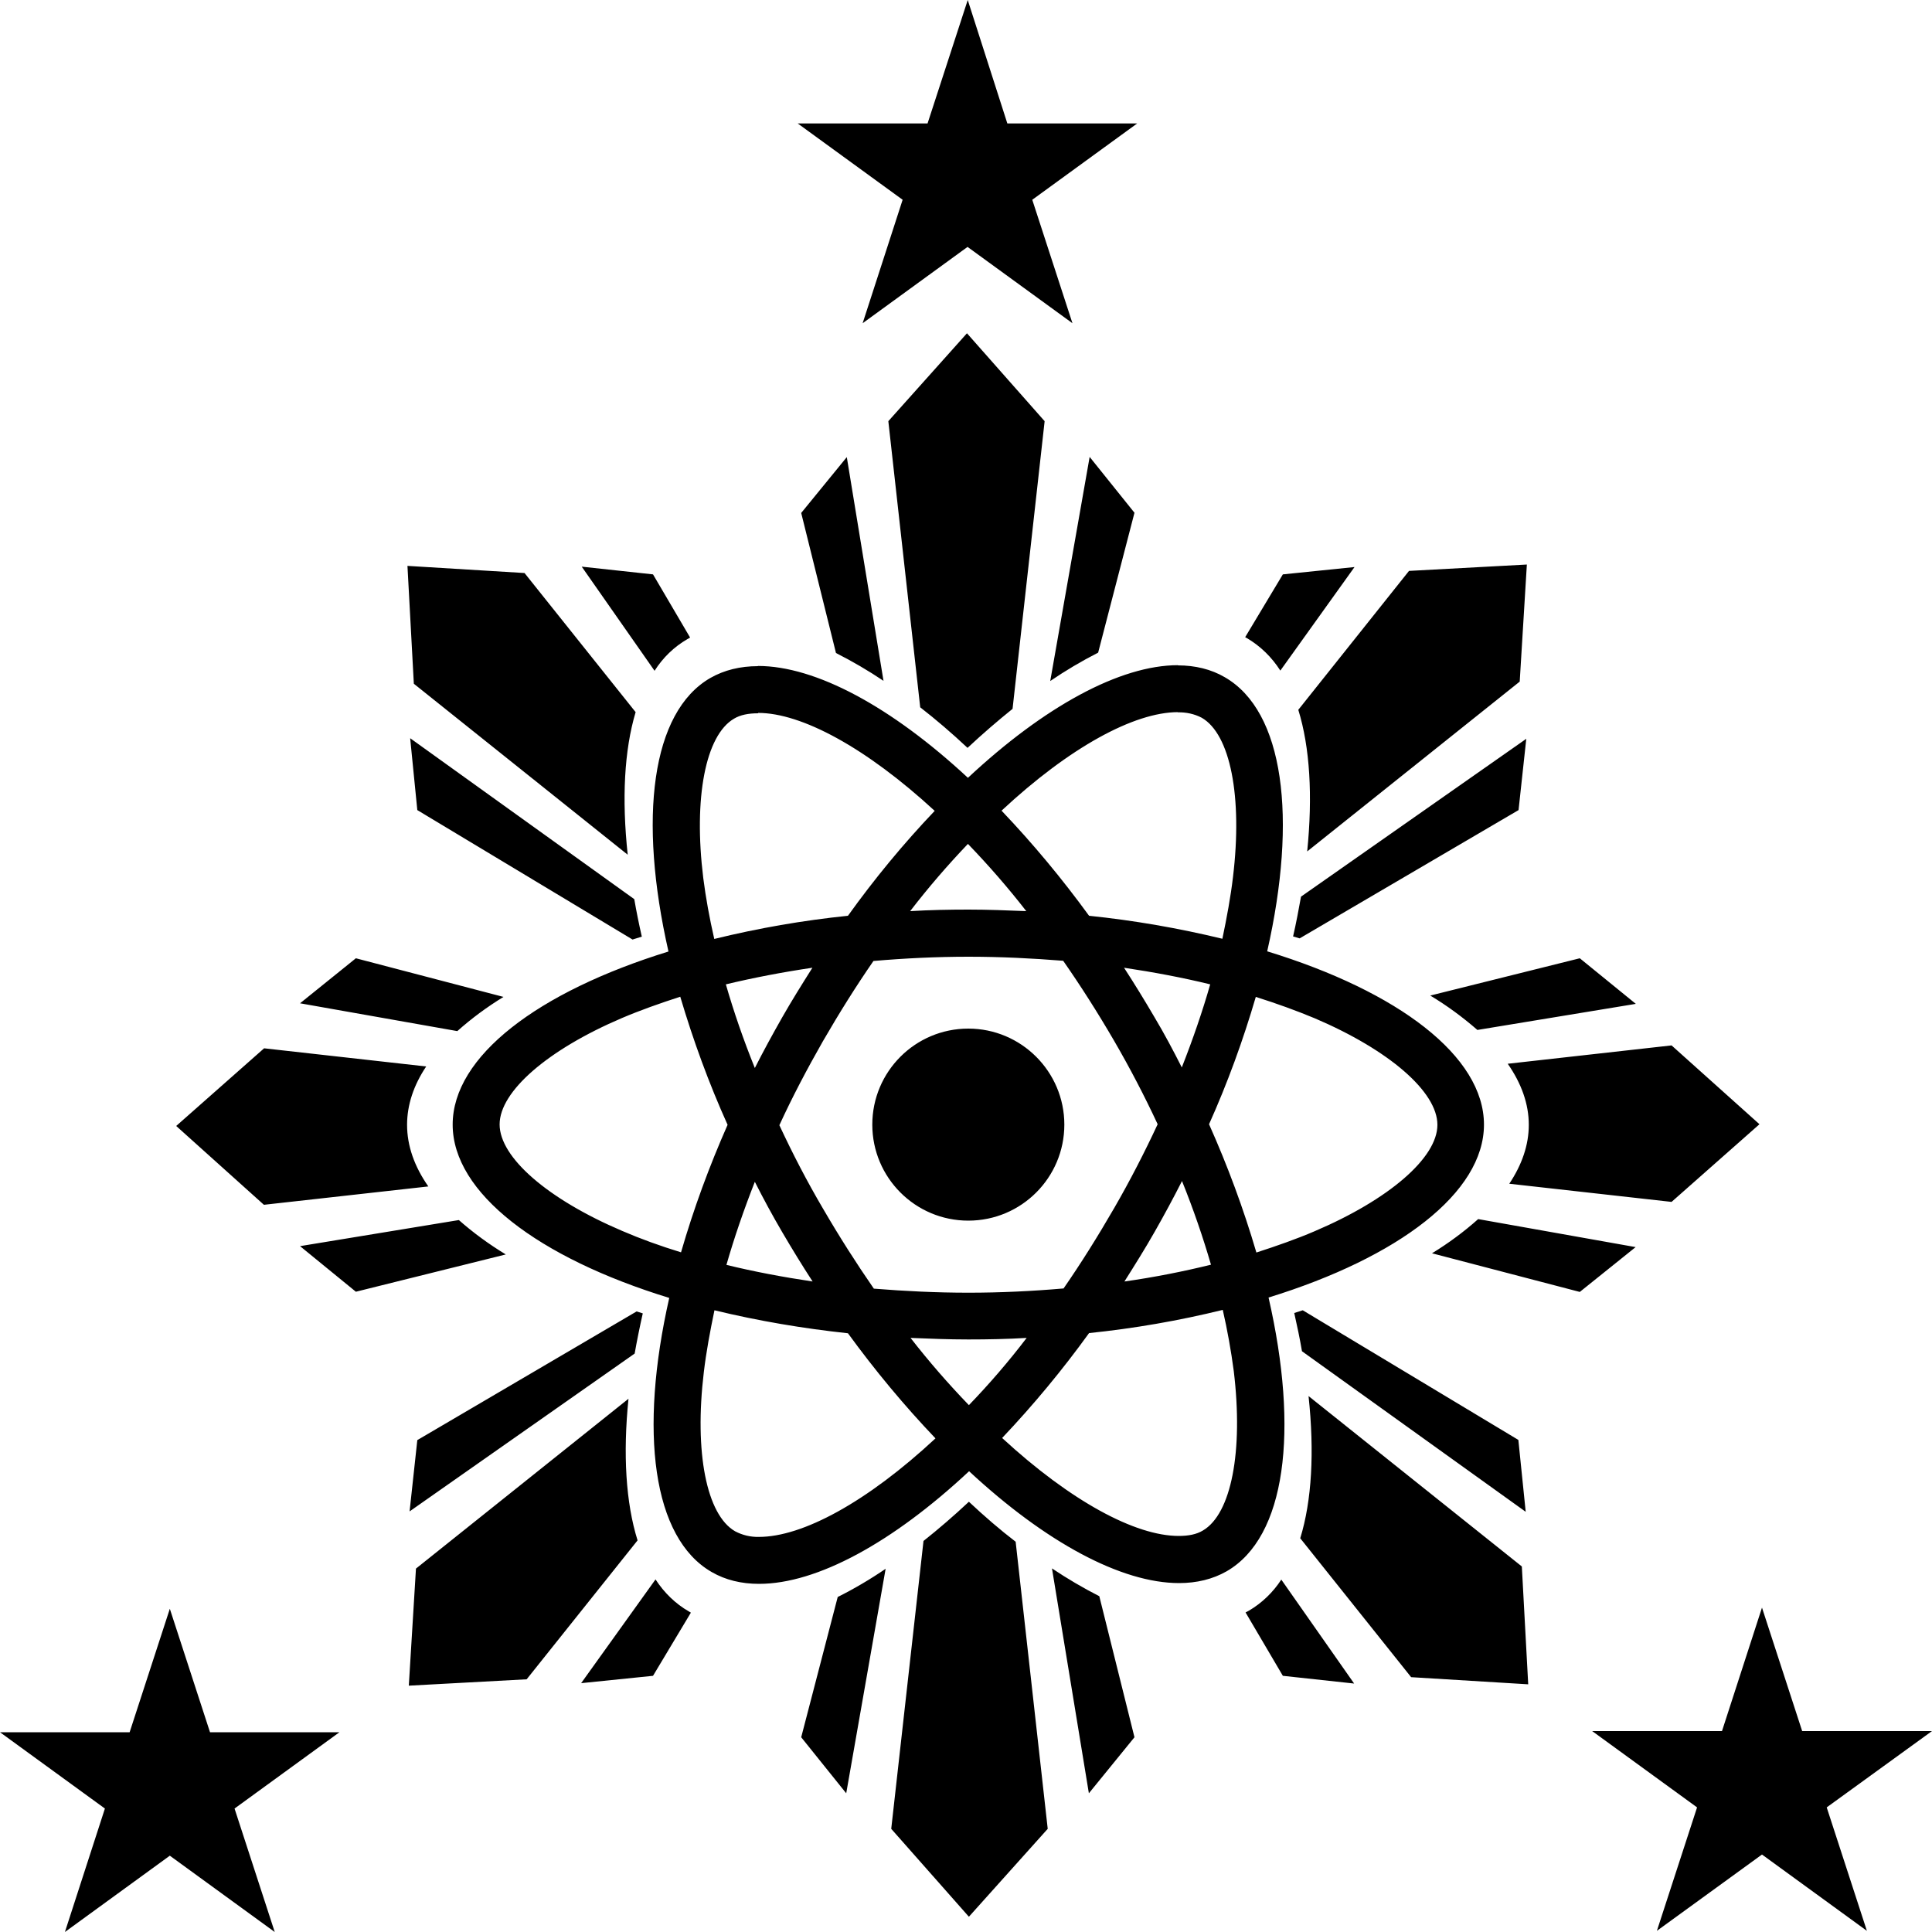
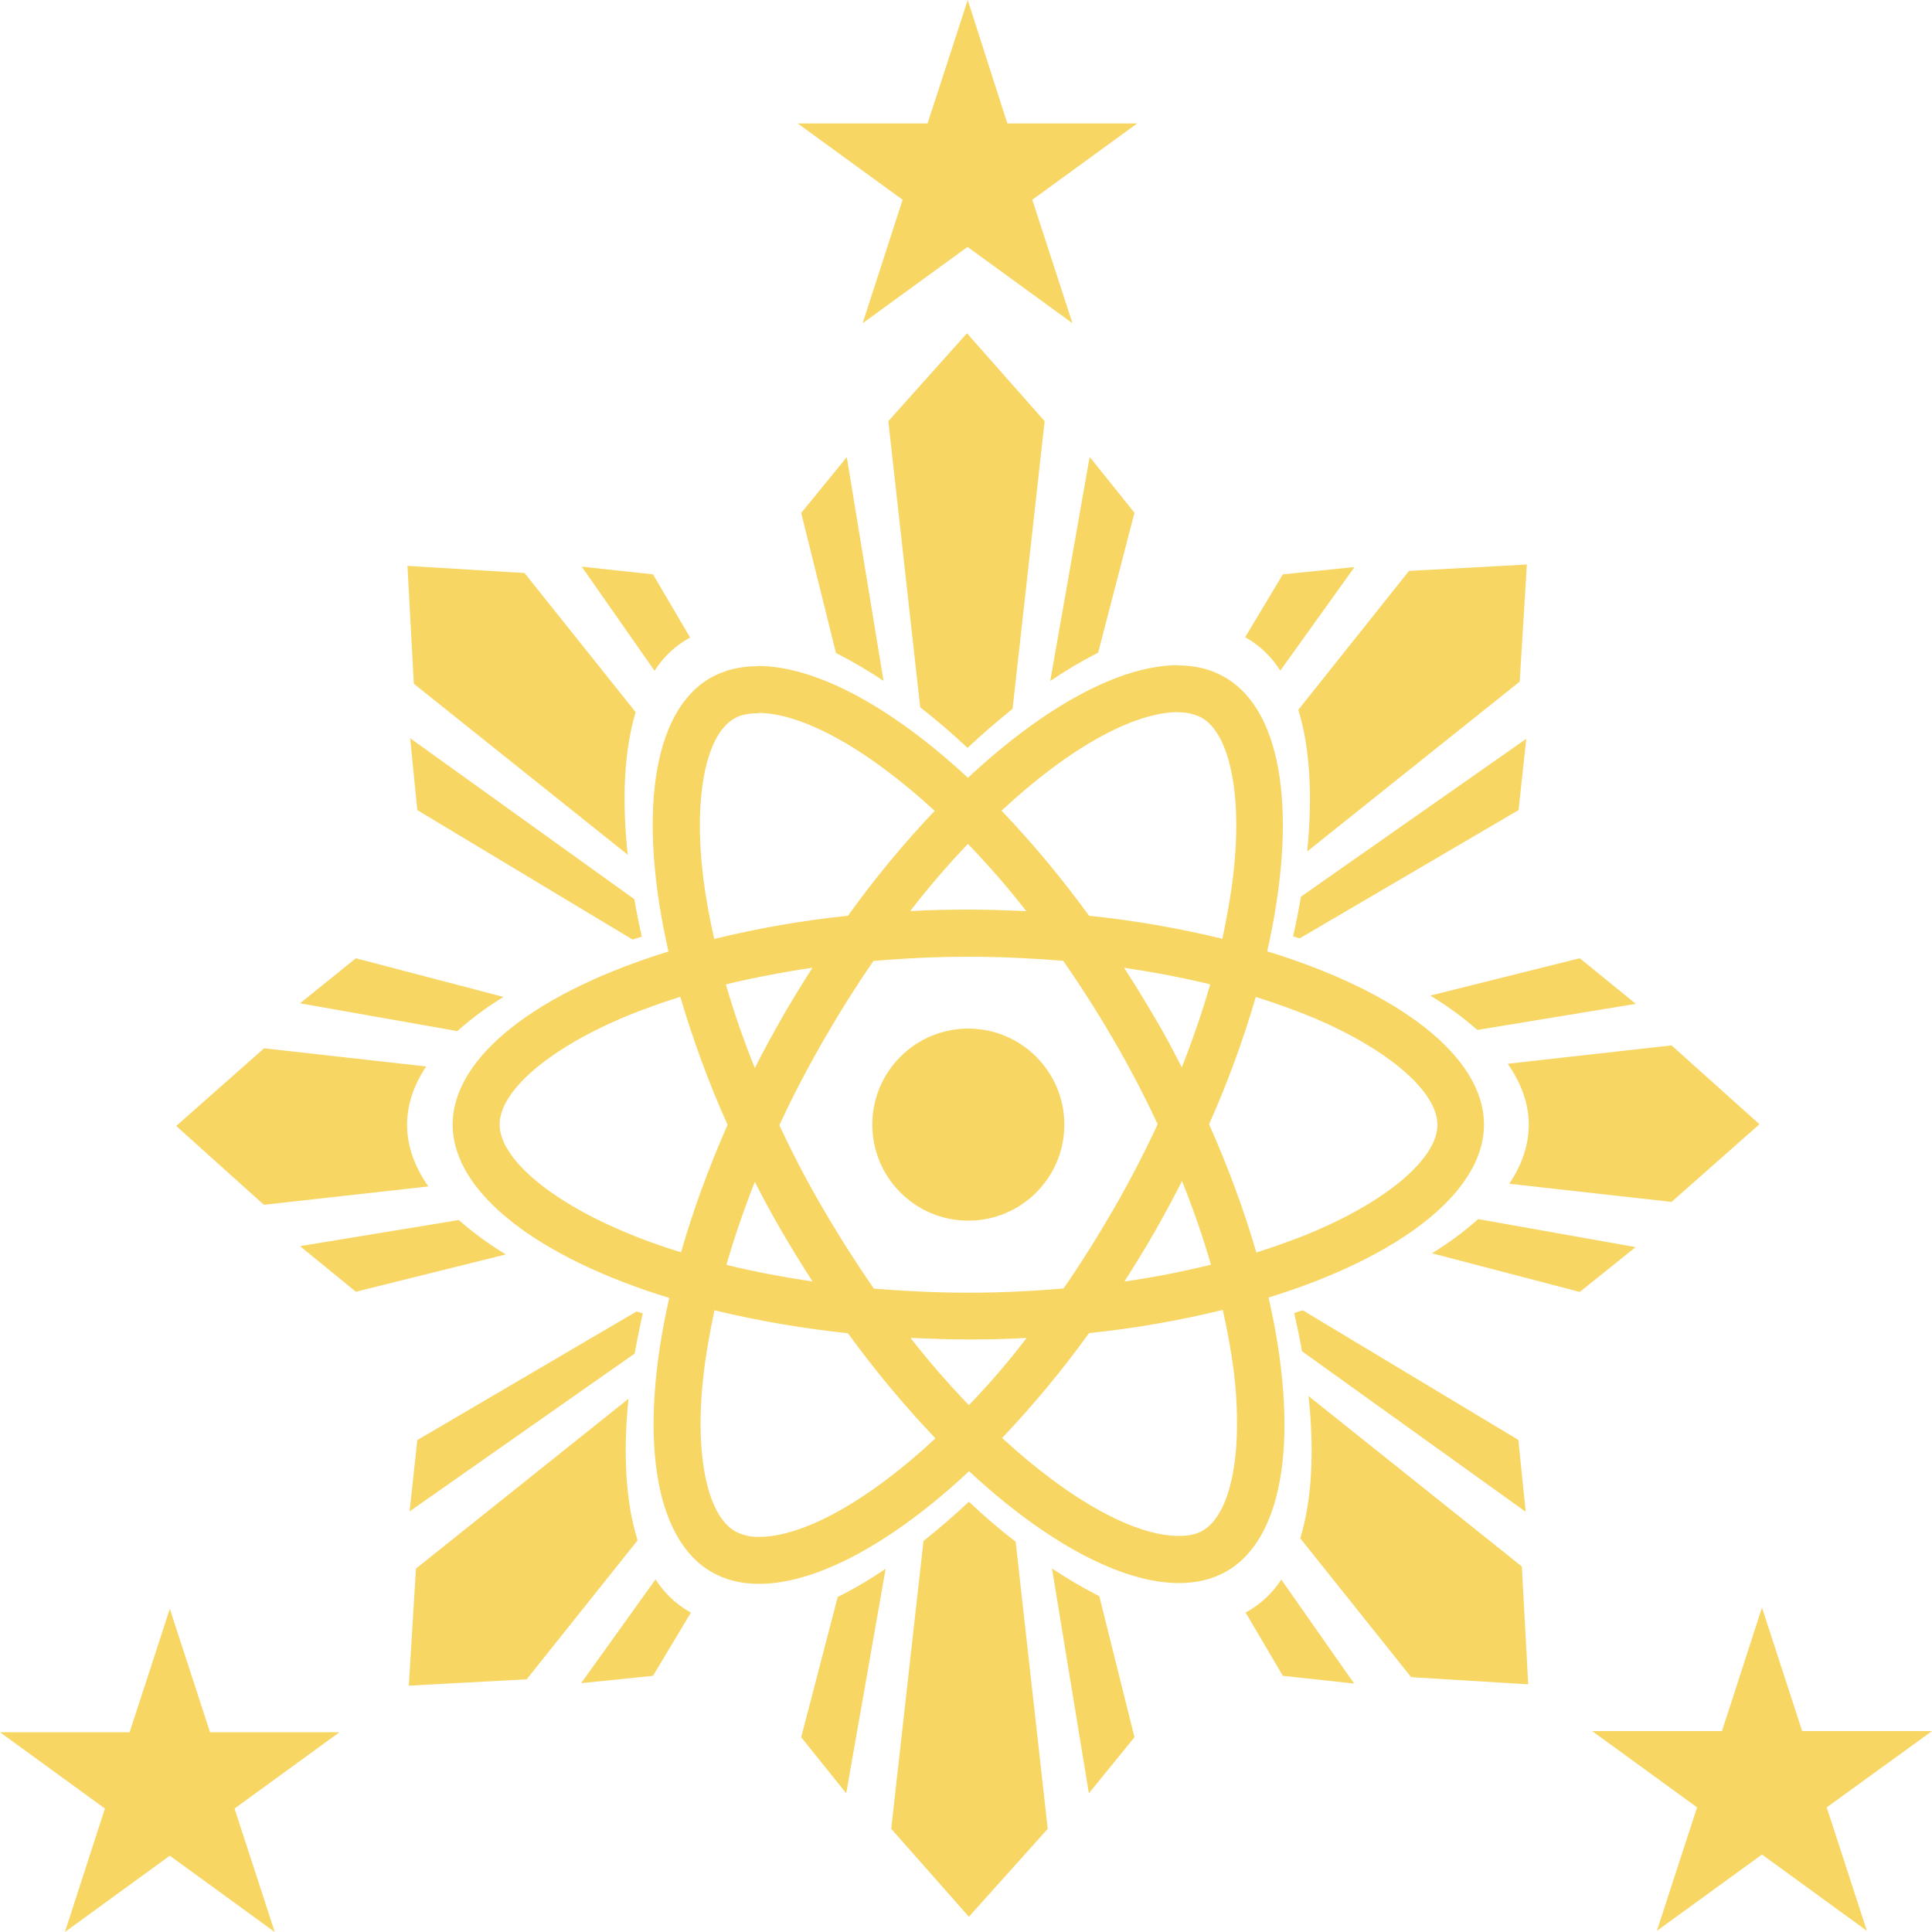
- <svg xmlns="http://www.w3.org/2000/svg" version="1.1" id="Layer_1" x="0px" y="0px" viewBox="0 0 1000 1000" style="enable-background:new 0 0 1000 1000;" xml:space="preserve">
+ <svg xmlns="http://www.w3.org/2000/svg" version="1.1" id="Layer_1" x="0px" y="0px" viewBox="0 0 1000 1000" style="enable-background:new 0 0 1000 1000;" xml:space="preserve" fill="#f7d663">
  <path d="M212.3,382.1l3.7,37.2l111.4,67c1.6-0.5,3.2-1,4.8-1.5c-1.5-6.6-2.8-13-3.9-19.4L212.3,382.1z M459.8,218l16.5,148.1  c8.1,6.3,16.3,13.3,24.5,21c7.8-7.3,15.6-14,23.3-20.2L540.7,218l-40.2-45.5L459.8,218z M260.6,516l-76.4-20l-28.9,23.3l81.4,14.4  C244.1,527.1,252.1,521.2,260.6,516z M355.8,330.8c0.5-0.3,0.9-0.5,1.4-0.8L338,297.3l-36.9-4l37.7,53.9  C343.1,340.4,348.9,334.8,355.8,330.8z M324.9,442.4c-3.1-28.9-1.8-54.1,4.1-73.8l-57.5-72l-60.6-3.7l3.3,61L324.9,442.4z   M414.7,265.5l18,72.5c8.5,4.3,16.7,9.1,24.6,14.4l-19-115.8L414.7,265.5z M568.4,337.8l18.8-72.4L564,236.5l-20.4,116  C551.5,347.1,559.8,342.2,568.4,337.8z M764.7,533.1l82-13.5L817.7,496l-77.4,19.3C749,520.5,757.1,526.5,764.7,533.1z M221.7,614.1  c-7.2-10.3-11-21-11-31.9c0-10.3,3.4-20.5,9.9-30.2l-83.9-9.4l-45.5,40.2l45.4,40.8L221.7,614.1z M673.4,464.1  c-1.2,6.7-2.5,13.6-4.1,20.6l3.4,1l113.3-66.4l4-36.9L673.4,464.1z M791.3,582.2c0,10.4-3.5,20.6-10.1,30.5l84,9.4l45.5-40.2  l-45.5-40.8l-84.8,9.5C787.5,560.8,791.3,571.4,791.3,582.2z M662.7,347.1l38.4-53.6l-37.1,3.8l-19.5,32.5l0.9,0.5  C652.4,334.4,658.3,340.2,662.7,347.1z M676.6,440.7l110-87.9l3.7-60.6l-61,3.3L672,367.4C678,386.8,679.5,411.9,676.6,440.7z   M446.5,167.3l54.3-39.5l54.3,39.5l-20.8-63.9l54.3-39.5h-67.2L500.9,0l-20.8,63.9h-67.2l54.3,39.5L446.5,167.3z M677.3,722.6  c3.1,28.9,1.7,54.1-4.3,73.6l57.4,71.9l60.6,3.7l-3.3-61L677.3,722.6z M656.6,671.6c67.4-20.8,111.5-54.3,111.5-89.5  c0-35.4-44.3-68.9-112.2-89.7c15.7-69.2,8.7-124.3-22-141.9c-7-4.1-15.3-6.1-24.2-6.1v-0.1c-29.9,0-69.1,21.3-108.7,58.3  c-39.6-36.8-78.8-57.9-108.7-57.9v0.1c-9.1,0-17.4,2-24.6,6.1c-30.6,17.6-37.4,72.6-21.7,141.6c-67.7,20.9-111.7,54.3-111.7,89.6  s44.3,68.9,112.1,89.7c-15.7,69.2-8.7,124.3,22,141.9c7.1,4.1,15.3,6.1,24.5,6.1c29.9,0,69.1-21.3,108.7-58.3  c39.6,36.8,78.8,57.9,108.7,57.9c9.1,0,17.4-2,24.6-6.1C665.6,795.6,672.4,740.6,656.6,671.6z M609.6,368.6v0.1  c4.3-0.1,8.6,0.8,12.4,2.8c14.8,8.5,21.2,40.8,16.2,82.4c-1.2,10.2-3.2,21-5.5,32c-22.7-5.5-45.8-9.5-69-11.9  c-13.9-19.1-29-37.3-45.3-54.4C553.7,386.7,587,368.7,609.6,368.6z M404.9,637.8c5.1,8.7,10.3,17.2,15.7,25.5  c-15.4-2.3-30.3-5.1-44.6-8.6c4-14,9-28.5,14.7-43C395.1,620.4,399.8,629.1,404.9,637.8z M375.7,509.5c14.2-3.4,29.2-6.3,44.8-8.6  c-5.3,8.4-10.7,17-15.7,25.8c-5,8.8-9.7,17.4-14.1,26.1C384.8,538.2,379.8,523.7,375.7,509.5z M403.4,582.4  c6.7-14.6,14.4-29.2,22.5-43.4c8.5-14.7,17.2-28.6,26.2-41.6c16.2-1.4,32.6-2.2,49.2-2.2s32.8,0.8,49,2.1  c9,12.9,17.8,26.7,26.3,41.3c8.3,14.3,15.8,28.7,22.6,43.3c-6.8,14.6-14.3,29.2-22.5,43.4c-8.5,14.7-17.2,28.6-26.2,41.6  c-16.2,1.4-32.6,2.2-49.2,2.2s-32.8-0.8-49-2.1c-9-13-17.8-26.8-26.3-41.4C417.7,611.5,410.2,597,403.4,582.4z M597.7,637.5  c5-8.8,9.7-17.5,14.1-26.2v0c5.9,14.6,10.9,29.2,15,43.3c-14.2,3.5-29.3,6.5-44.8,8.7C587.3,654.9,592.7,646.3,597.7,637.5z   M597.5,526.4c-5.1-8.7-10.3-17.2-15.7-25.5c15.4,2.3,30.3,5.1,44.6,8.6c-4,14-9,28.5-14.7,43C607.3,543.8,602.7,535.1,597.5,526.4z   M501,436.8c10.7,11.1,20.8,22.7,30.2,34.8c-9.8-0.4-19.8-0.8-29.9-0.8c-10.1,0-20.3,0.2-30.2,0.8  C480.4,459.5,490.4,447.9,501,436.8L501,436.8z M379.9,372c3.3-2,7.5-2.8,12.5-2.8V369c22.5,0,55.9,18,91.4,50.7  c-16.2,17-31.2,35.2-44.9,54.3c-23.3,2.4-46.4,6.4-69.2,12c-2.5-10.9-4.4-21.4-5.7-31.6C358.9,412.9,365.2,380.6,379.9,372z   M352.5,648.2c-10.8-3.3-21-7-30.5-11.1c-38.5-16.4-63.4-38-63.4-55.1s24.9-38.7,63.4-55.1c9.4-4,19.6-7.6,30.1-11  c6.7,22.6,14.8,44.8,24.5,66.3C367.1,603.7,359,625.7,352.5,648.2z M392.8,795.5c-4.3,0.1-8.5-0.9-12.3-2.9h0  c-14.8-8.5-21.2-40.8-16.2-82.4c1.2-10.2,3.2-21,5.5-32c22.7,5.5,45.8,9.4,69.1,11.9c13.9,19.1,29,37.3,45.3,54.4  C448.7,777.5,415.4,795.5,392.8,795.5z M501.5,727.3L501.5,727.3c-10.7-11.1-20.8-22.7-30.2-34.8c9.8,0.4,19.8,0.8,29.9,0.8  c10.1,0,20.3-0.2,30.2-0.8C522.1,704.7,512.1,716.3,501.5,727.3z M622.6,792.2c-3.3,2-7.5,2.8-12.5,2.8c-22.5,0-55.9-18-91.4-50.7  c16.2-17.1,31.2-35.2,45-54.3c23.3-2.4,46.4-6.4,69.2-12c2.4,10.5,4.3,21.1,5.7,31.7l0,0C643.6,751.3,637.3,783.6,622.6,792.2z   M625.8,581.9c9.6-21.4,17.6-43.4,24.2-65.9c10.8,3.4,21,7.1,30.6,11.1c38.4,16.4,63.4,38,63.4,55.1s-25.1,38.7-63.6,55.1l0,0  c-9.3,4-19.6,7.6-30.1,11C643.6,625.5,635.4,603.4,625.8,581.9z M501.2,631.8c27.5,0,49.7-22.3,49.7-49.7s-22.3-49.7-49.7-49.7  c-27.5,0-49.7,22.3-49.7,49.7S473.7,631.8,501.2,631.8z M789.7,782.5l-3.8-37.2l-111.6-67.1l-4.4,1.4c1.5,6.7,2.9,13.3,4,19.8  L789.7,782.5z M108.7,896.6l-20.8-63.9l-20.8,63.9H0l54.3,39.5L33.6,1000l54.3-39.5l54.3,39.5l-20.8-63.9l54.3-39.5H108.7z   M1000,896h-67.2l-20.8-63.9L891.3,896h-67.2l54.3,39.5l-20.8,63.9l54.4-39.5l54.3,39.5l-20.8-63.9L1000,896z M646.4,833.7  c-0.5,0.3-1.1,0.6-1.7,0.9l19.3,32.8l36.9,4l-37.7-53.8C658.9,824.2,653.2,829.7,646.4,833.7z M544.5,811.8l19.1,116.4l23.6-29  l-18.2-73C560.6,821.9,552.4,817.1,544.5,811.8z M765.1,631c-7.4,6.6-15.4,12.5-23.9,17.7l76.5,20l28.9-23.2L765.1,631z   M328.5,700.6c1.2-6.8,2.6-13.7,4.2-20.8l-3.2-1L216,745.4l-4,36.9L328.5,700.6z M237.5,631.5L155.3,645l28.9,23.6l77.6-19.3  C253.2,644.1,245,638.1,237.5,631.5z M325.3,724l-110,87.9l-3.7,60.6l61-3.3l57.4-71.9C323.9,777.8,322.4,752.7,325.3,724z   M339.3,817.5l-38.5,53.7l37.2-3.8l19.6-32.7l-1-0.6C349.6,830.1,343.7,824.3,339.3,817.5z M501.5,777.3  c-7.9,7.4-15.7,14.1-23.5,20.3l-16.7,149l40.2,45.5l40.8-45.5l-16.6-148.6C517.6,791.8,509.6,784.9,501.5,777.3z M414.7,899.2  l23.3,29L458.4,812c-7.9,5.4-16.2,10.3-24.8,14.6L414.7,899.2z" />
</svg>
